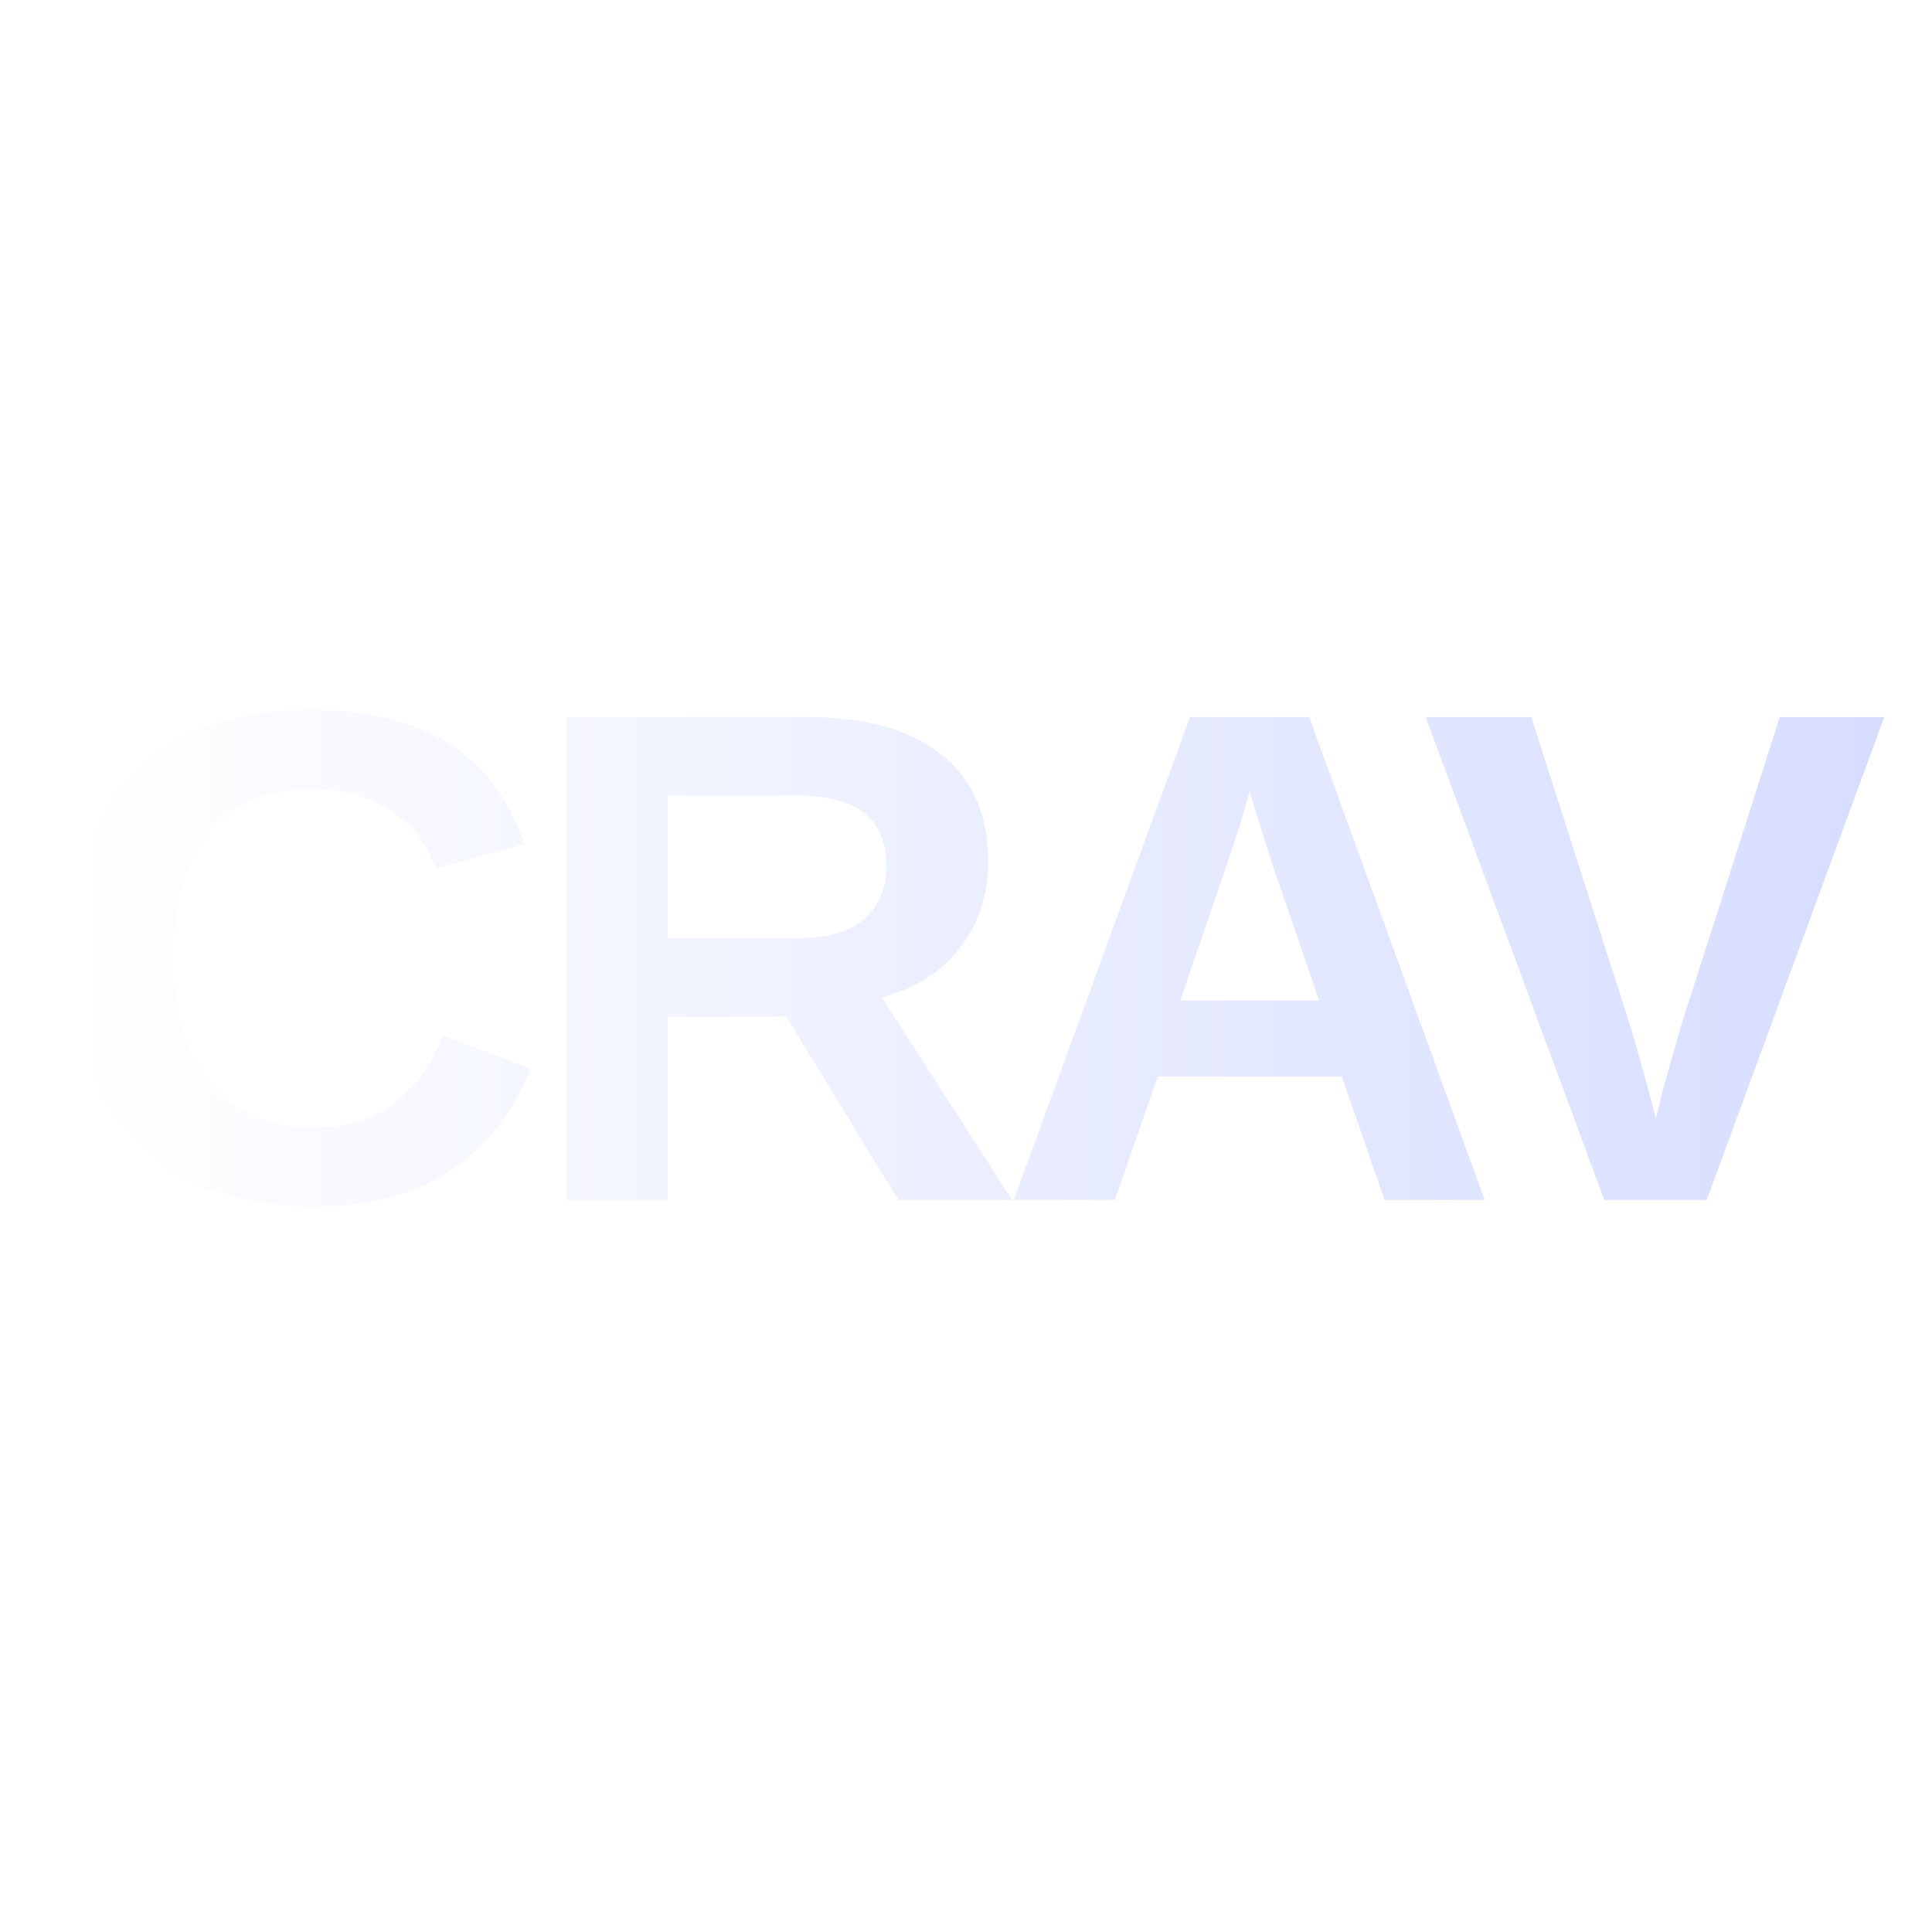
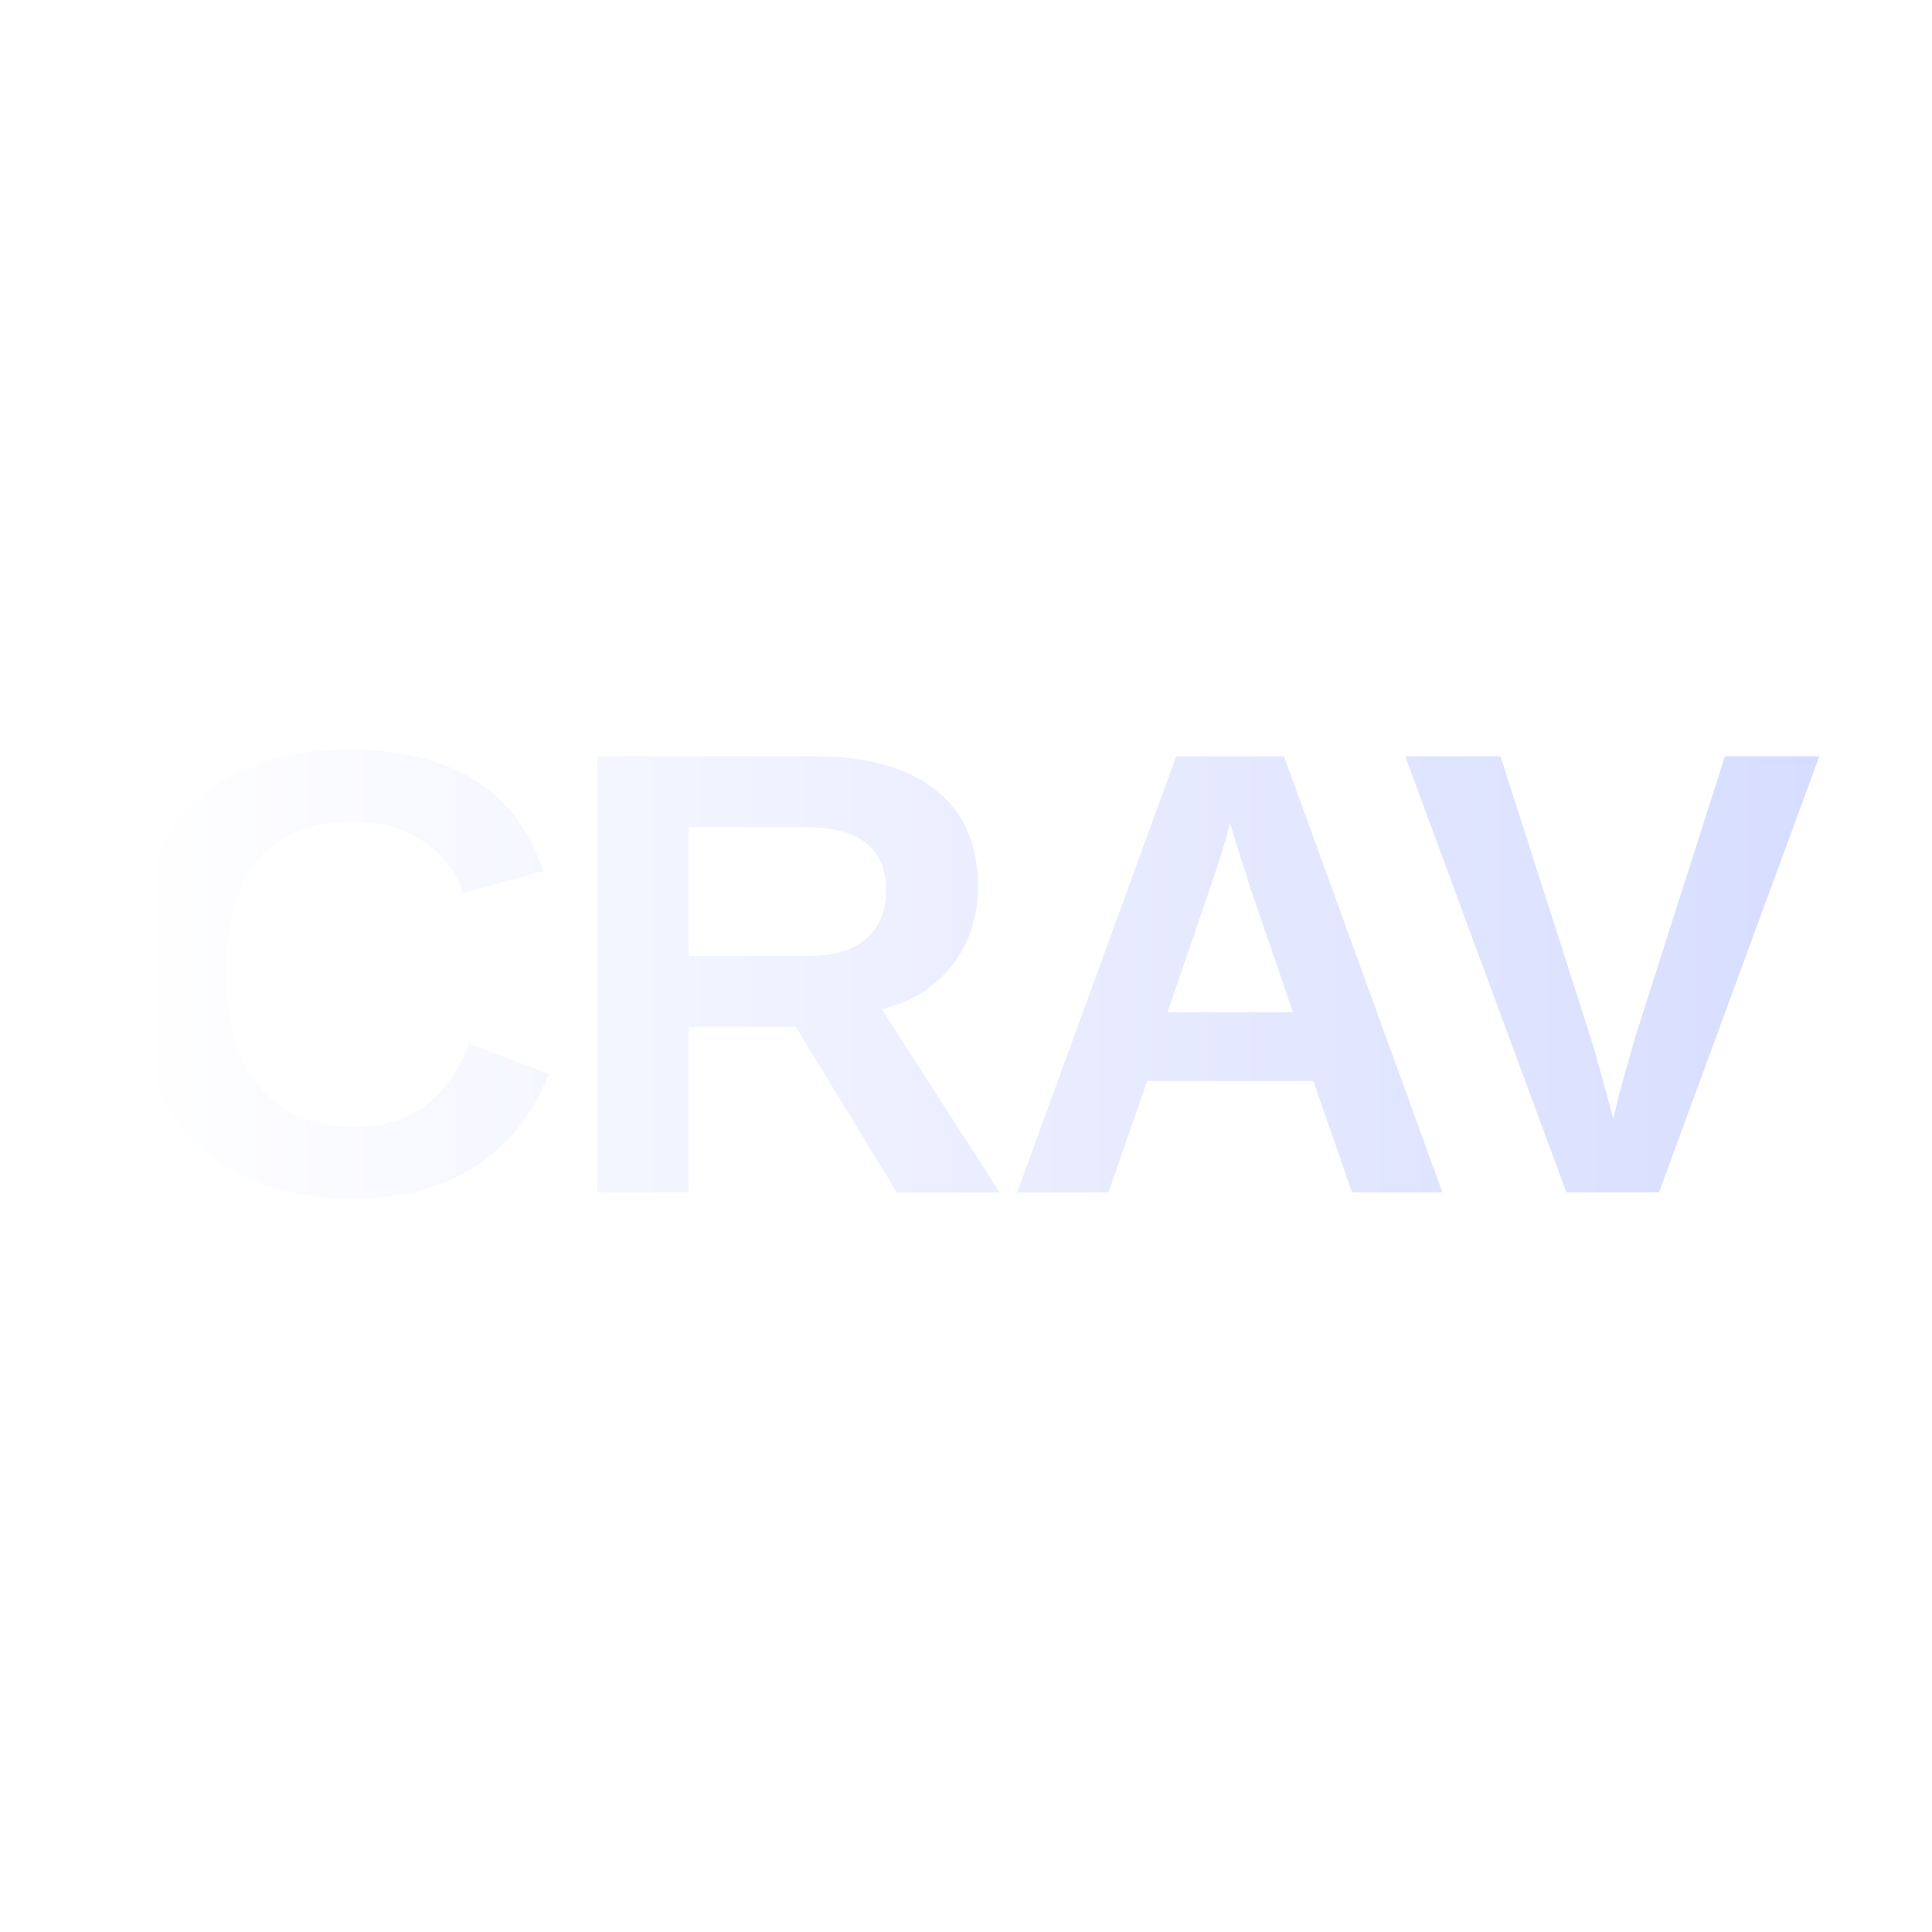
<svg xmlns="http://www.w3.org/2000/svg" viewBox="0 0 512 512" role="img" aria-label="CRAV" overflow="visible">
  <defs>
    <linearGradient id="cravDark" x1="0%" y1="0%" x2="100%" y2="0%">
      <stop offset="0%" stop-color="#ffffff" />
      <stop offset="100%" stop-color="#d7ddff" />
    </linearGradient>
  </defs>
  <rect width="512" height="512" fill="none" />
-   <text x="256" y="318" text-anchor="middle" font-family="Arial Black, Arial, Helvetica, sans-serif" font-size="186" font-weight="900" letter-spacing="-8" fill="url(#cravDark)">CRAV</text>
+   <text x="256" y="316" text-anchor="middle" font-family="Arial Black, Arial, Helvetica, sans-serif" font-size="168" font-weight="900" letter-spacing="-3" fill="url(#cravDark)">CRAV</text>
</svg>
